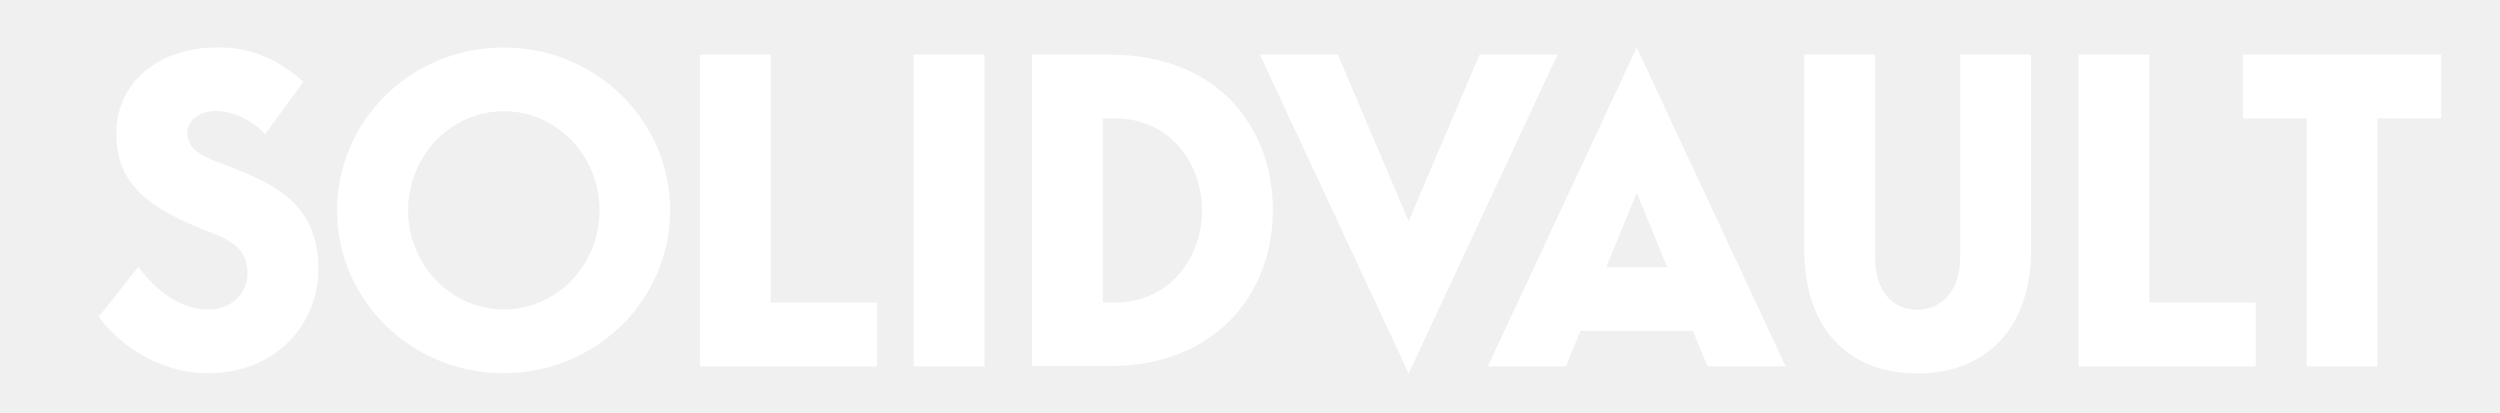
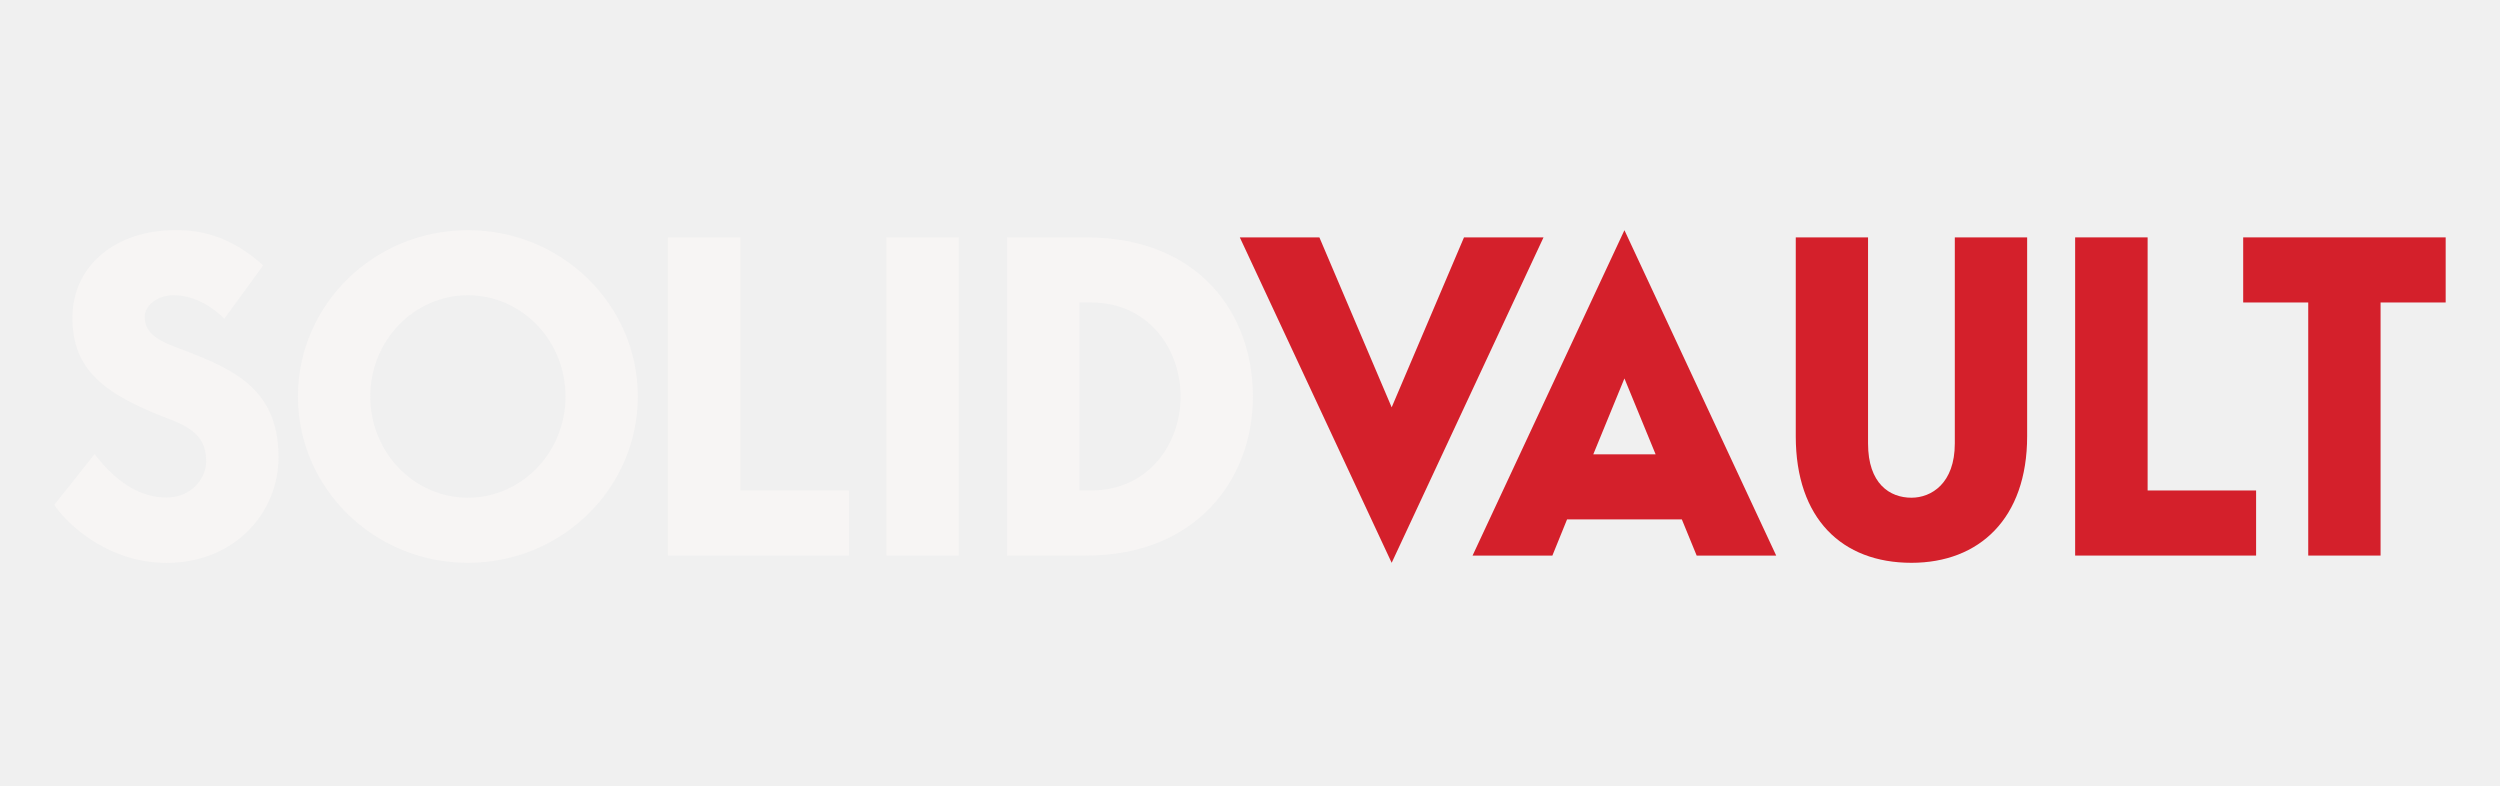
- <svg xmlns="http://www.w3.org/2000/svg" version="1.1" id="Layer_1" x="0px" y="0px" viewBox="0 0 1016.2 167.5" style="enable-background:new 0 0 1016.2 167.5;" xml:space="preserve">
-   <style type="text/css">
-         .st0 {
-             fill: #FFFFFF;
-         }
-     </style>
-   <g>
-     <path class="st0" d="M129.4,109.6c0,22.3-17.6,42.1-44.6,42.1c-25.2,0-41.6-18-44.6-23l16-20.2c9,11.7,18.5,17.3,28.6,17.3   c10.3,0,15.8-7.7,15.8-14.4c0-8.6-4.5-13-14.4-16.7c-25.9-9.9-38.9-19.6-38.9-40.5C47.3,33,65.1,19.3,88,19.3c4,0,19.3-0.7,35.3,14   l-15.5,21.2c-3.6-3.8-11.2-9.4-20.2-9.4c-7,0-11.5,4.5-11.5,8.5c0,4.9,2.5,8.5,11.5,11.9C109.2,73.8,129.4,80.8,129.4,109.6z" />
-     <path class="st0" d="M272.4,85.5c0,36.5-30.2,66.2-67.7,66.2s-67.7-29.7-67.7-66.2s30.2-66.2,67.7-66.2S272.4,49,272.4,85.5z    M243.7,85.5c0-22.3-17.5-40.3-38.9-40.3s-38.9,18-38.9,40.3s17.5,40.3,38.9,40.3S243.7,107.8,243.7,85.5z" />
-     <path class="st0" d="M313.3,22.2V123h43.2v25.9h-72V22.2H313.3z" />
-     <path class="st0" d="M371.4,148.9V22.2h28.8v126.7H371.4z" />
-     <path class="st0" d="M517.4,85.5c0,33.5-23,63.3-66.4,63.3h-31.5V22.2H451C495.4,22.2,517.4,52.1,517.4,85.5z M488.6,85.5   c0-19.1-13-37.4-35.6-37.4h-4.7V123h4.7C475.6,123,488.6,104.6,488.6,85.5z" />
-     <path class="st0" d="M633.1,22.2l-60.5,129.6L512.1,22.2h31.7l28.8,67.7l28.8-67.7H633.1z" />
-     <path class="st0" d="M688.1,134.5h-45.7l-5.9,14.4h-31.7l60.5-129.6l60.5,129.6h-31.7L688.1,134.5z M677.7,108.6l-12.4-30.2   l-12.4,30.2H677.7z" />
-     <path class="st0" d="M825.6,22.2v79.2c0,32.8-19.1,50.4-46.1,50.4c-27.7,0-46.1-17.6-46.1-50.4V22.2h28.8v82.1   c0,16,8.6,21.6,17.3,21.6c7.9,0,17.3-5.8,17.3-21.6V22.2H825.6z" />
-     <path class="st0" d="M873.7,22.2V123h43.2v25.9h-72V22.2H873.7z" />
-     <path class="st0" d="M992.3,22.2v25.9h-25.9v100.8h-28.8V48.1h-25.9V22.2H992.3z" />
-   </g>
+ <svg xmlns="http://www.w3.org/2000/svg" id="Layer_1" data-name="Layer 1" viewBox="0 0 525 165">
+   <defs>
+     <style>
+             .cls-1 {
+                 fill: #f7f5f4;
+             }
+ 
+             .cls-2 {
+                 fill: #d4202b;
+             }
+         </style>
+   </defs>
+   <path class="cls-1" d="M58.49,96c0,11.77-9.3,22.21-23.54,22.21C21.66,118.19,13,108.7,11.41,106l8.45-10.63c4.75,6.17,9.78,9.11,15.09,9.11s8.35-4.08,8.35-7.59c0-4.56-2.37-6.83-7.59-8.83C22,82.88,15.21,77.76,15.21,66.75c0-11.2,9.4-18.41,21.45-18.41,2.09,0,10.15-.38,18.6,7.4L47.1,66.94c-1.9-2-5.89-4.94-10.63-4.94-3.7,0-6.08,2.38-6.08,4.46,0,2.57,1.33,4.46,6.08,6.27C47.86,77.09,58.49,80.79,58.49,96Z" />
+   <path class="cls-1" d="M133.94,83.26c0,19.27-15.94,34.93-35.68,34.93S62.57,102.53,62.57,83.26,78.51,48.34,98.26,48.34,133.94,64,133.94,83.26Zm-15.18,0c0-11.77-9.21-21.26-20.5-21.26s-20.5,9.49-20.5,21.26,9.2,21.26,20.5,21.26S118.76,95,118.76,83.26Z" />
+   <path class="cls-1" d="M155.49,49.85V103h22.78v13.67h-38V49.85Z" />
+   <path class="cls-1" d="M186.14,116.67V49.85h15.19v66.82Z" />
+   <path class="cls-1" d="M263.11,83.26c0,17.66-12.14,33.41-35,33.41H211.48V49.85h16.61C251.54,49.85,263.11,65.61,263.11,83.26Zm-15.18,0c0-10.06-6.83-19.74-18.79-19.74h-2.47V103h2.47C241.1,103,247.93,93.32,247.93,83.26Z" />
+   <path class="cls-2" d="M324.14,49.85l-31.89,68.34L260.36,49.85h16.71l15.18,35.69,15.19-35.69Z" />
+   <path class="cls-2" d="M353.19,109.08H329.08L326,116.67H309.24l31.89-68.33L373,116.67h-16.7Zm-5.51-13.67-6.55-15.94-6.54,15.94Z" />
+   <path class="cls-2" d="M425.7,49.85V91.61c0,17.28-10.06,26.58-24.3,26.58-14.61,0-24.29-9.3-24.29-26.58V49.85h15.18V93.13c0,8.45,4.56,11.39,9.11,11.39,4.18,0,9.11-3,9.11-11.39V49.85Z" />
+   <path class="cls-2" d="M451,49.85V103h22.78v13.67h-38V49.85Z" />
+   <path class="cls-2" d="M513.59,49.85V63.52H499.92v53.15H484.73V63.52H471.07V49.85Z" />
</svg>
